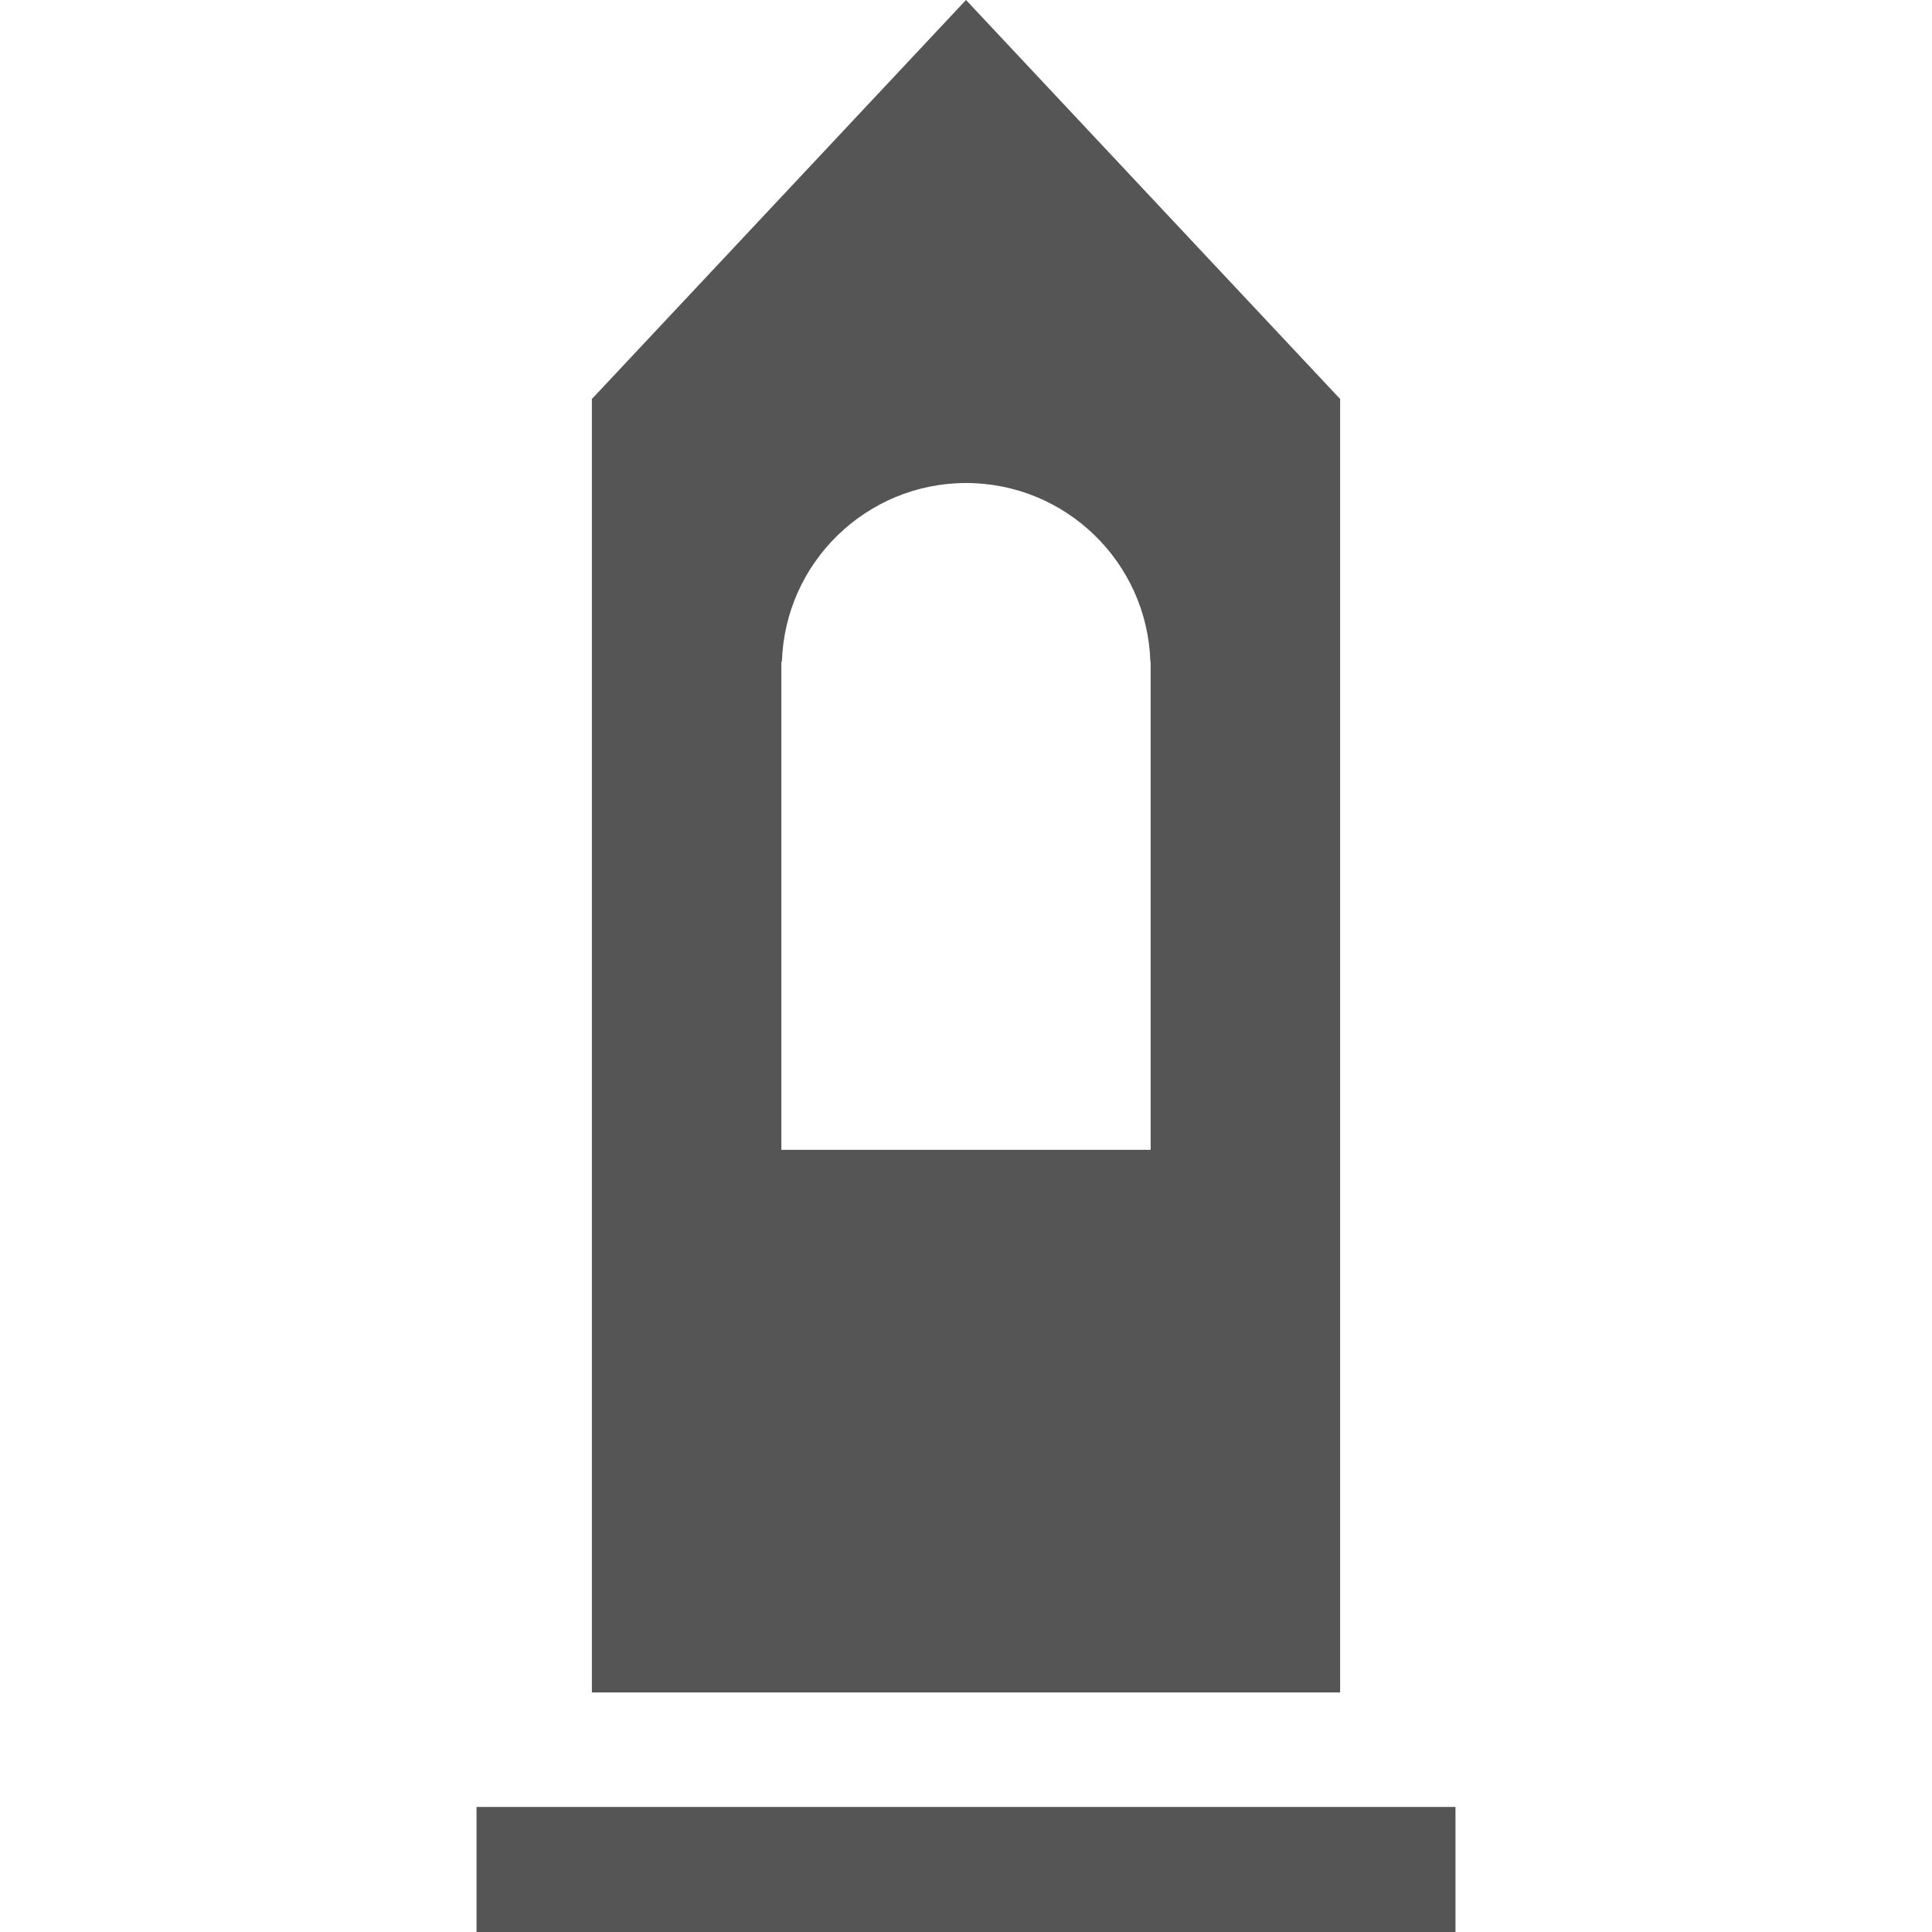
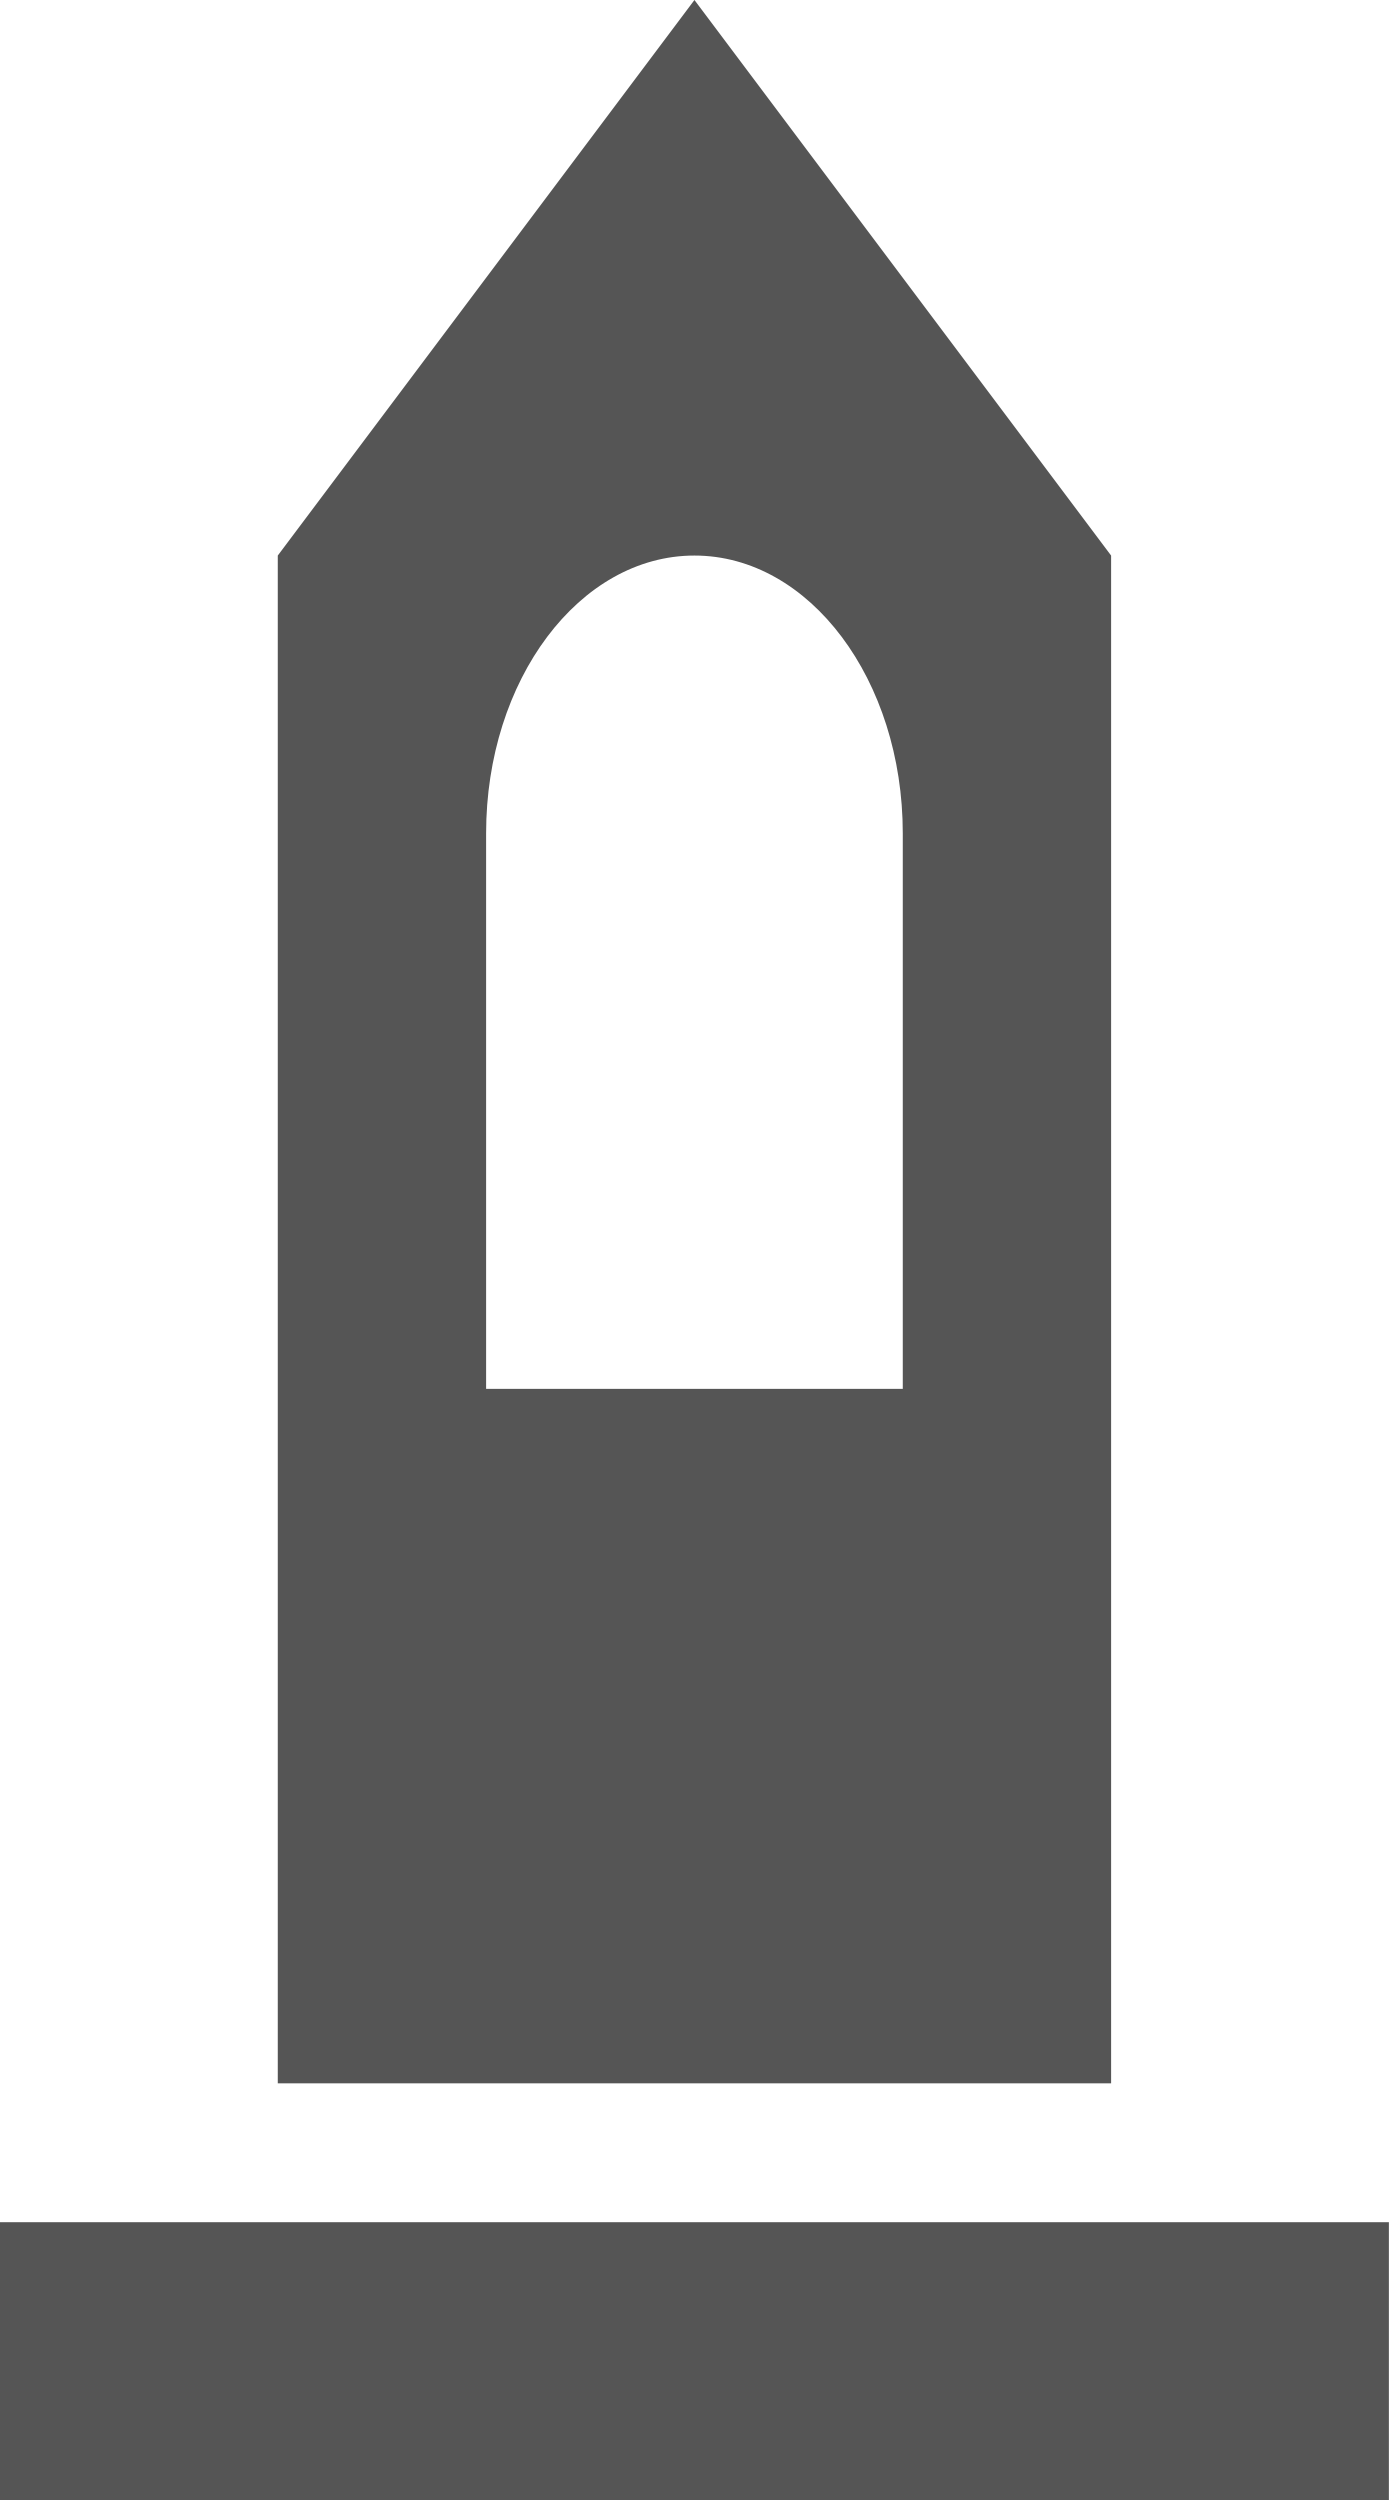
- <svg xmlns="http://www.w3.org/2000/svg" viewBox="0 0 14 14" height="14" width="14" id="svg109" version="1.1">
-   <path id="rect3696-2" d="M 7 0 L 4.293 2.887 L 4.289 2.887 L 4.289 2.891 L 4.289 12.264 L 9.711 12.264 L 9.711 2.891 L 9.711 2.887 L 9.707 2.887 L 7 0 z M 7 3.5 A 1.337 1.337 0 0 1 8.336 4.795 L 8.338 4.795 L 8.338 8.332 L 5.662 8.332 L 5.662 4.795 L 5.666 4.795 A 1.337 1.337 0 0 1 7 3.5 z M 3.453 13.094 L 3.453 14 L 10.547 14 L 10.547 13.094 L 3.453 13.094 z " style="fill:#555" />
+ <svg xmlns="http://www.w3.org/2000/svg" version="1.1" width="5" height="9" viewBox="0 0 5 9" id="svg1">
+   <defs id="defs1" />
+   <rect width="5" height="9" x="0" y="0" id="canvas" style="visibility:hidden;fill:none;stroke:none" />
+   <path id="rect344-9" style="fill:#555" d="M 2.5 0 L 1 2 L 1 7.5 L 4 7.5 L 4 2 L 2.5 0 z M 2.5 2 A 0.75 1 0 0 1 3.25 3 L 3.25 5 L 1.75 5 L 1.75 3 A 0.75 1 0 0 1 2.5 2 z M 0 8 L 0 9 L 5 9 L 5 8 L 0 8 z " />
</svg>
